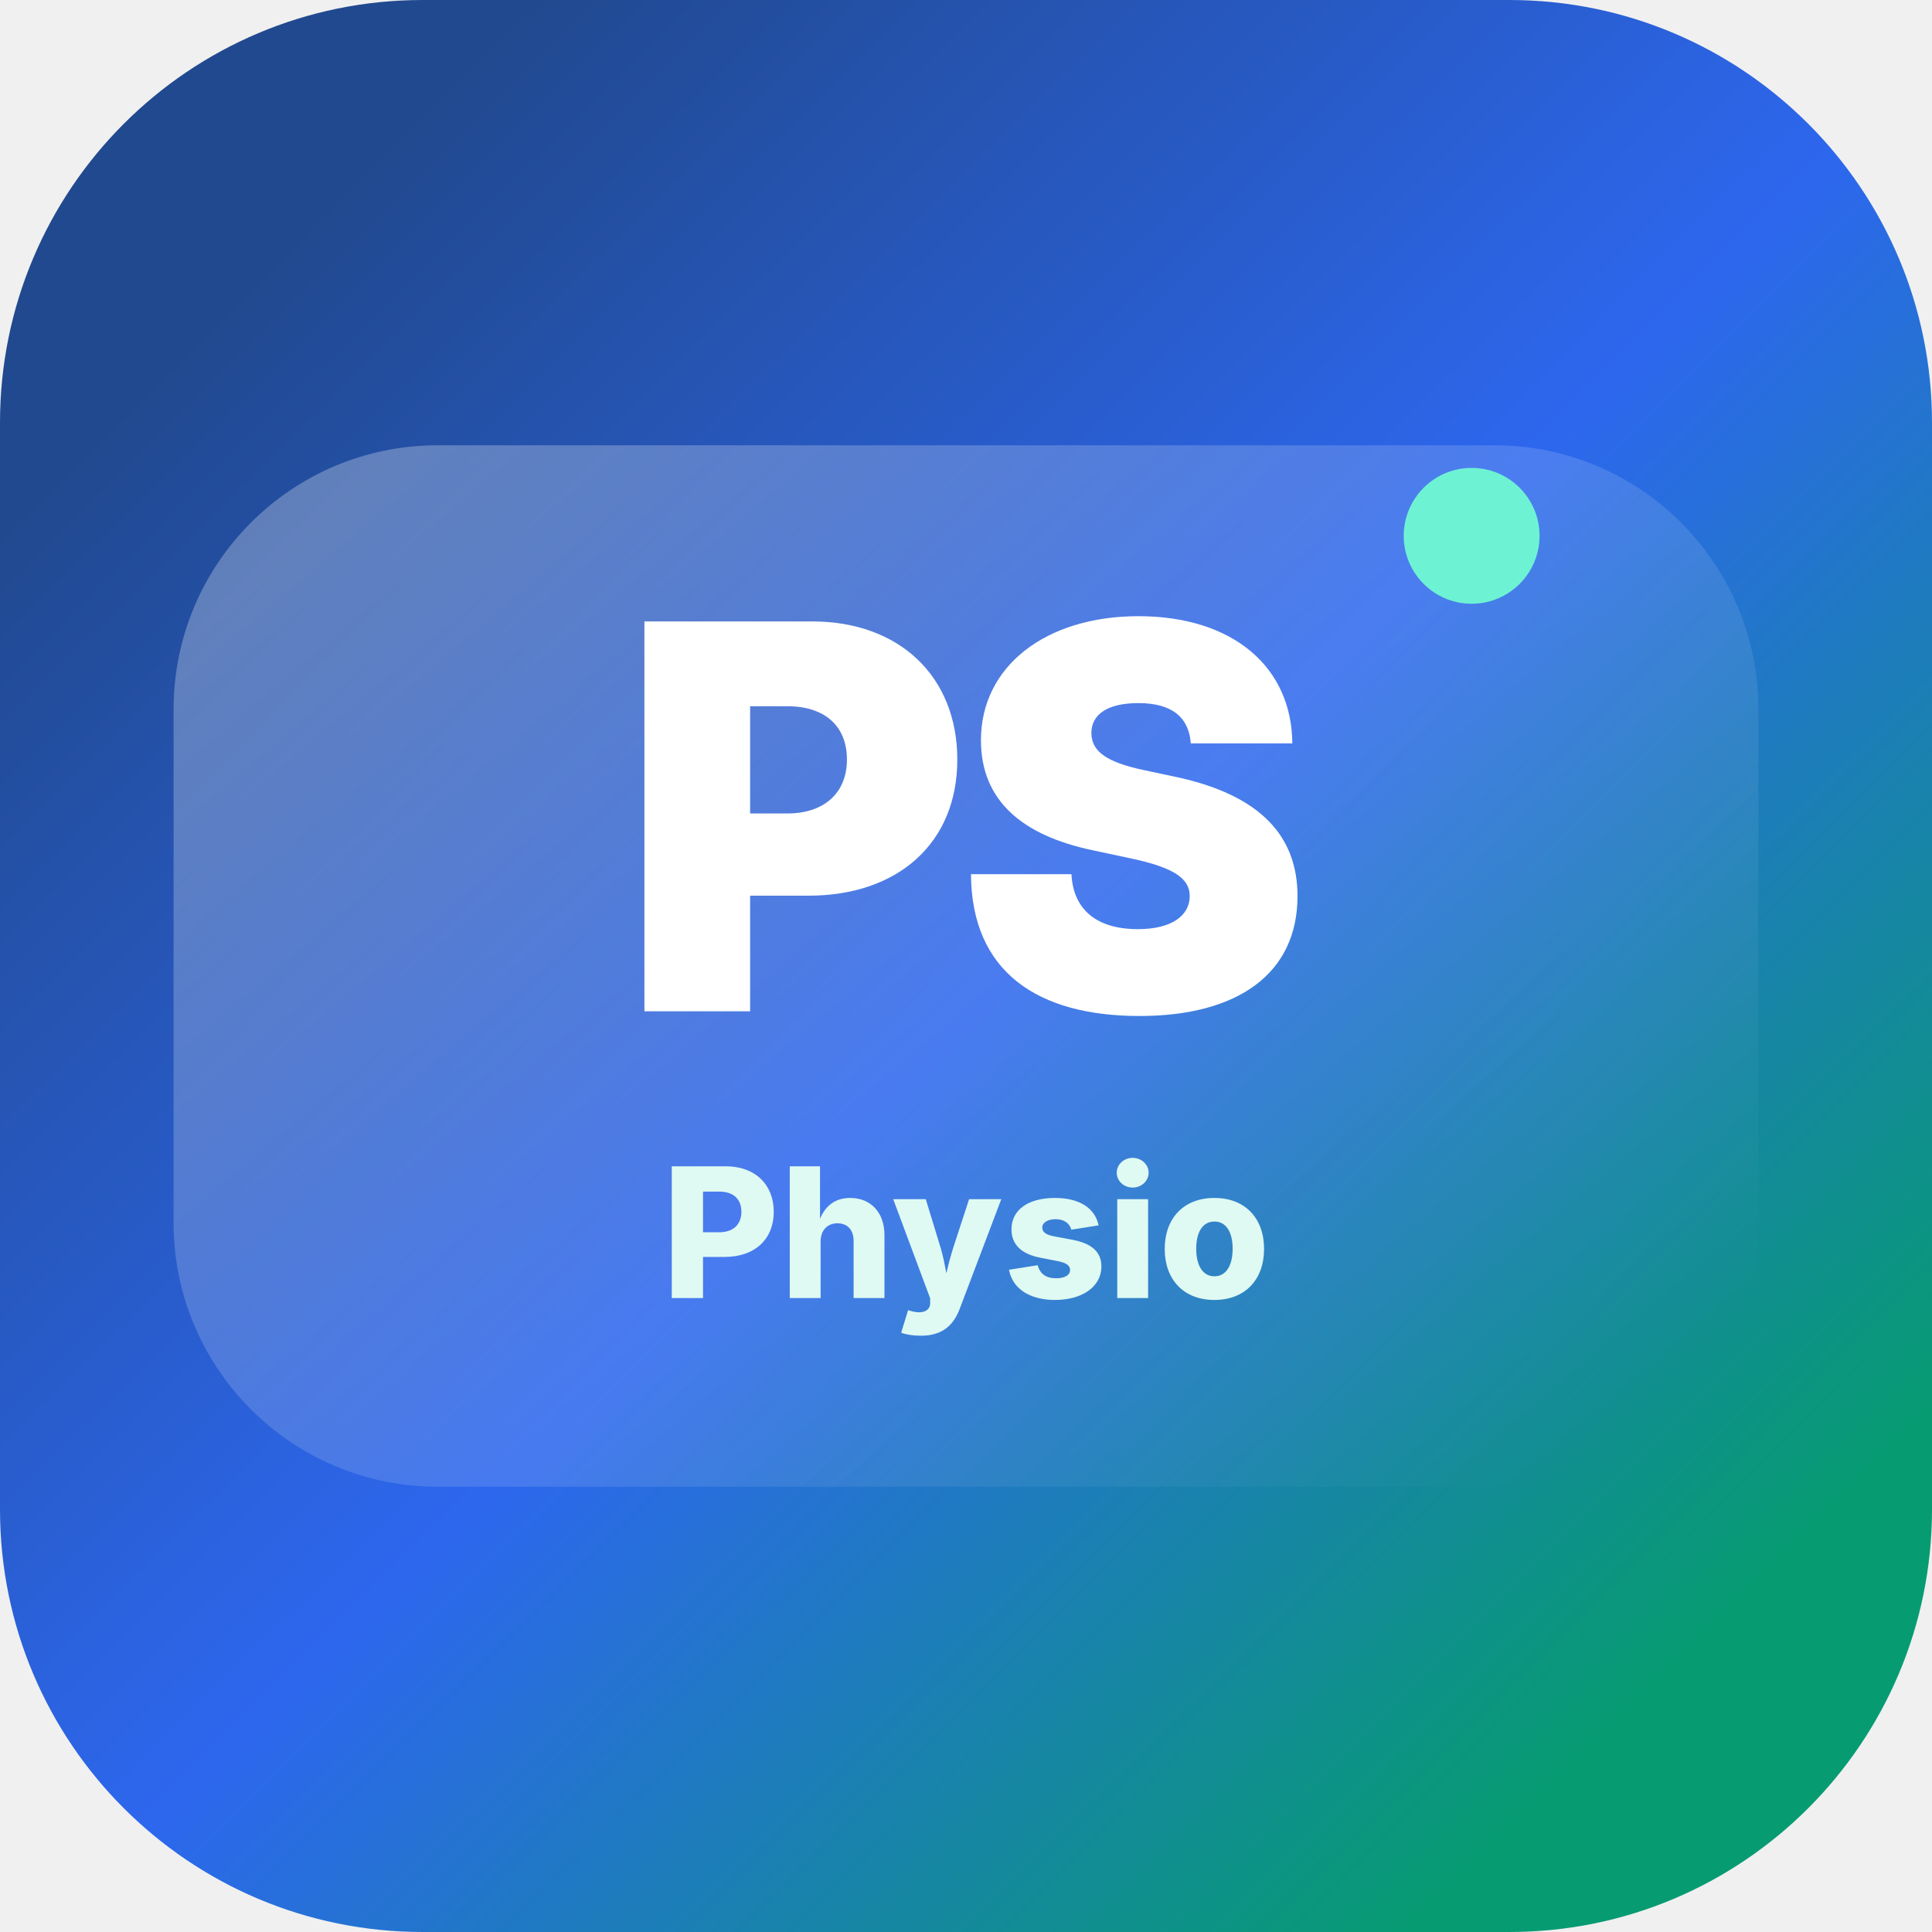
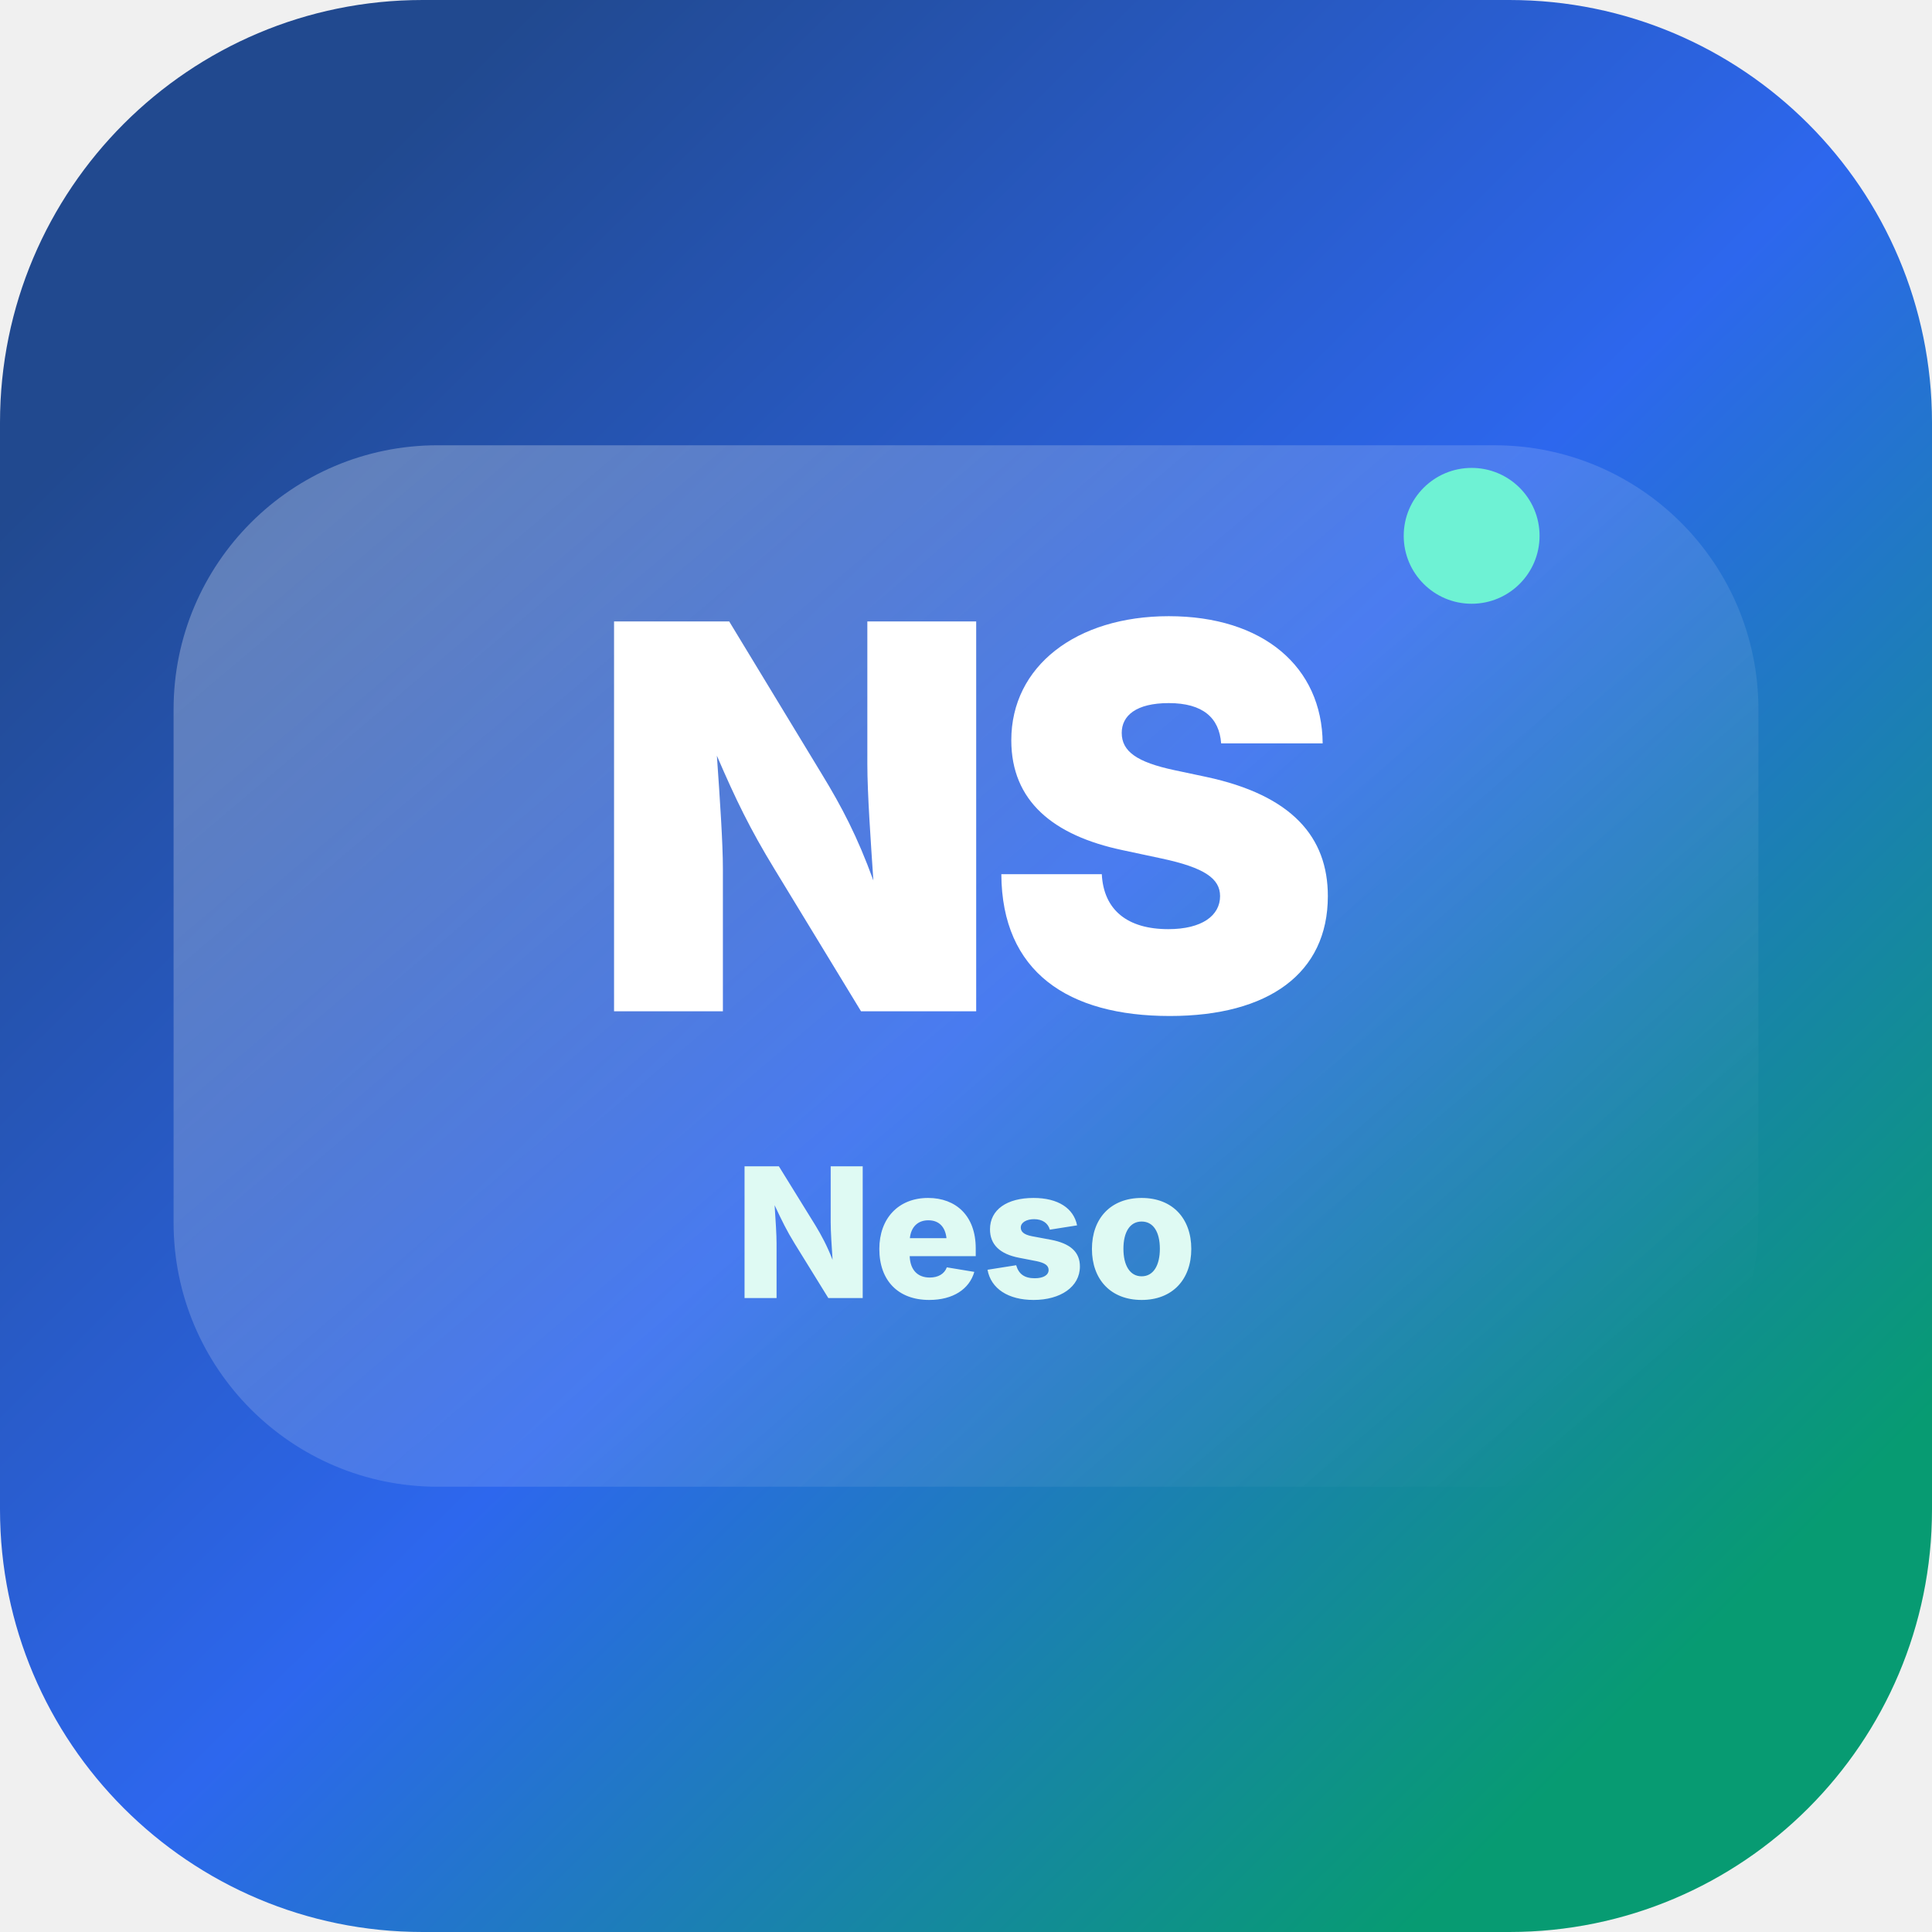
- <svg xmlns="http://www.w3.org/2000/svg" viewBox="0 0 512 512" role="img" aria-label="Physio Scan">
+ <svg xmlns="http://www.w3.org/2000/svg" viewBox="0 0 512 512" role="img" aria-label="Neso Santé">
  <defs>
    <linearGradient id="bg" x1="70" x2="442" y1="68" y2="444" gradientUnits="userSpaceOnUse">
      <stop stop-color="#21498f" />
      <stop offset="0.52" stop-color="#2d67ee" />
      <stop offset="1" stop-color="#079b72" />
    </linearGradient>
    <linearGradient id="shine" x1="124" x2="388" y1="102" y2="414" gradientUnits="userSpaceOnUse">
      <stop stop-color="#ffffff" stop-opacity="0.28" />
      <stop offset="1" stop-color="#ffffff" stop-opacity="0" />
    </linearGradient>
  </defs>
  <rect width="512" height="512" rx="112" fill="url(#bg)" />
  <path d="M116 118h280c38.66 0 70 31.34 70 70v136c0 38.66-31.34 70-70 70H116c-38.66 0-70-31.34-70-70V188c0-38.66 31.34-70 70-70Z" fill="url(#shine)" />
-   <text x="256" y="268" fill="#fff" font-family="Inter, Arial, Helvetica, sans-serif" font-size="142" font-weight="900" text-anchor="middle" letter-spacing="-4">PS</text>
-   <text x="256" y="344" fill="#dffaf3" font-family="Inter, Arial, Helvetica, sans-serif" font-size="48" font-weight="800" text-anchor="middle">Physio</text>
+   <text x="256" y="268" fill="#fff" font-family="Inter, Arial, Helvetica, sans-serif" font-size="142" font-weight="900" text-anchor="middle" letter-spacing="-4">NS</text>
+   <text x="256" y="344" fill="#dffaf3" font-family="Inter, Arial, Helvetica, sans-serif" font-size="48" font-weight="800" text-anchor="middle">Neso</text>
  <circle cx="390" cy="142" r="18" fill="#6ef2d4" />
</svg>
